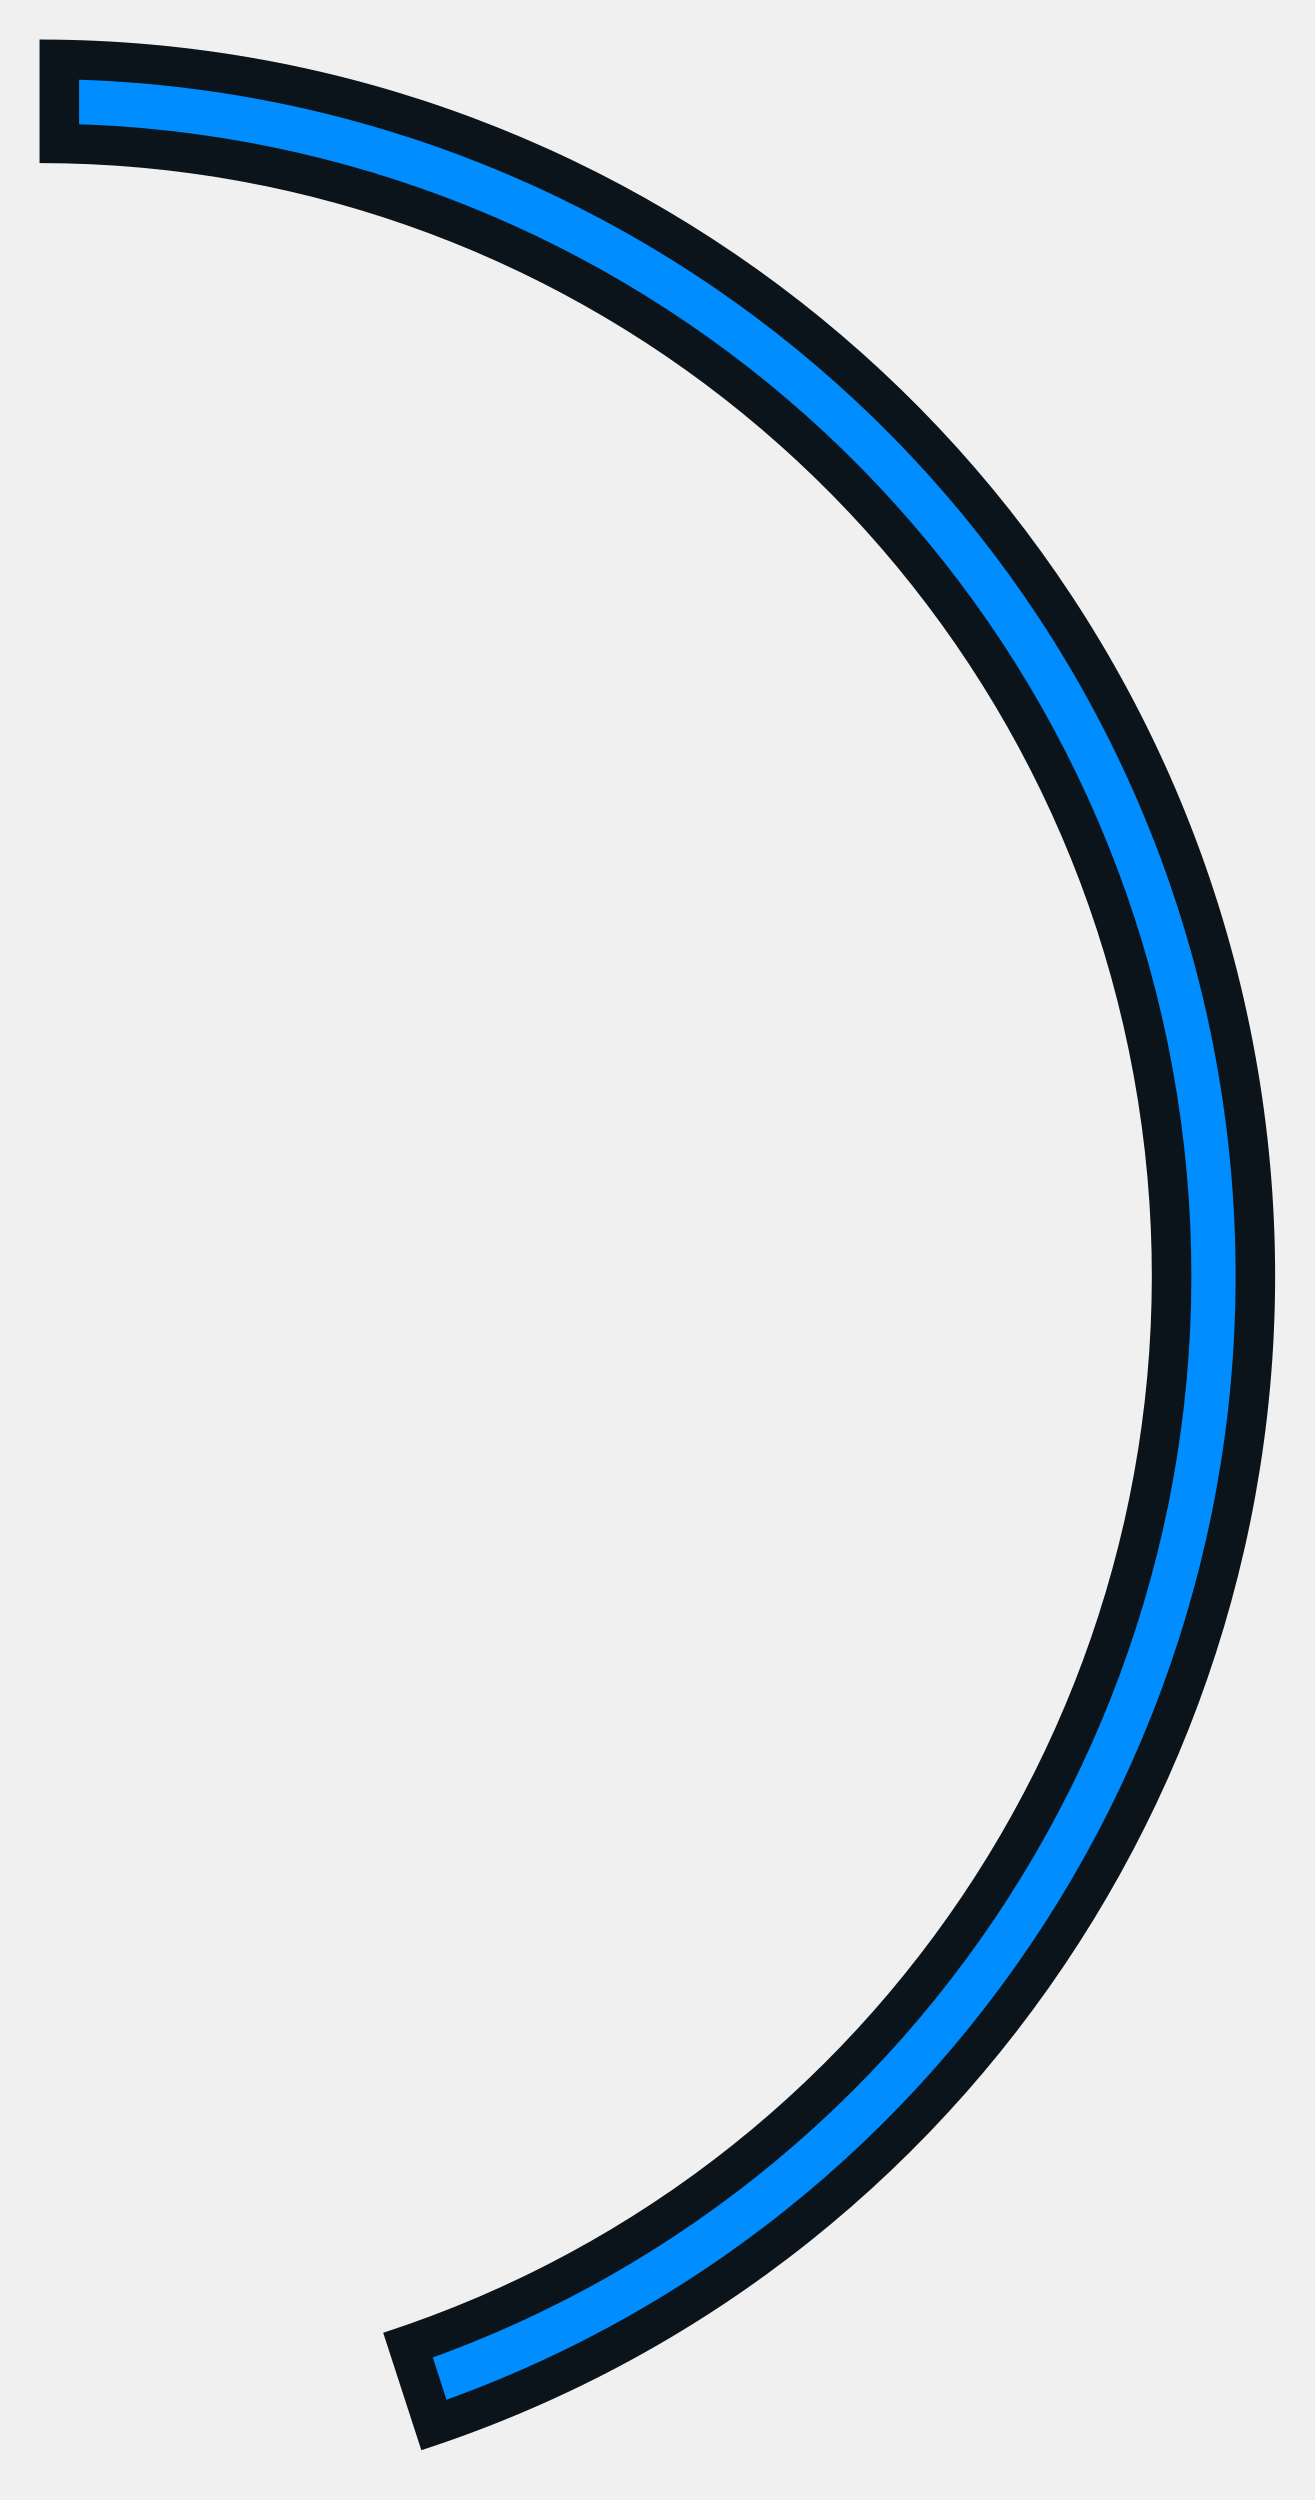
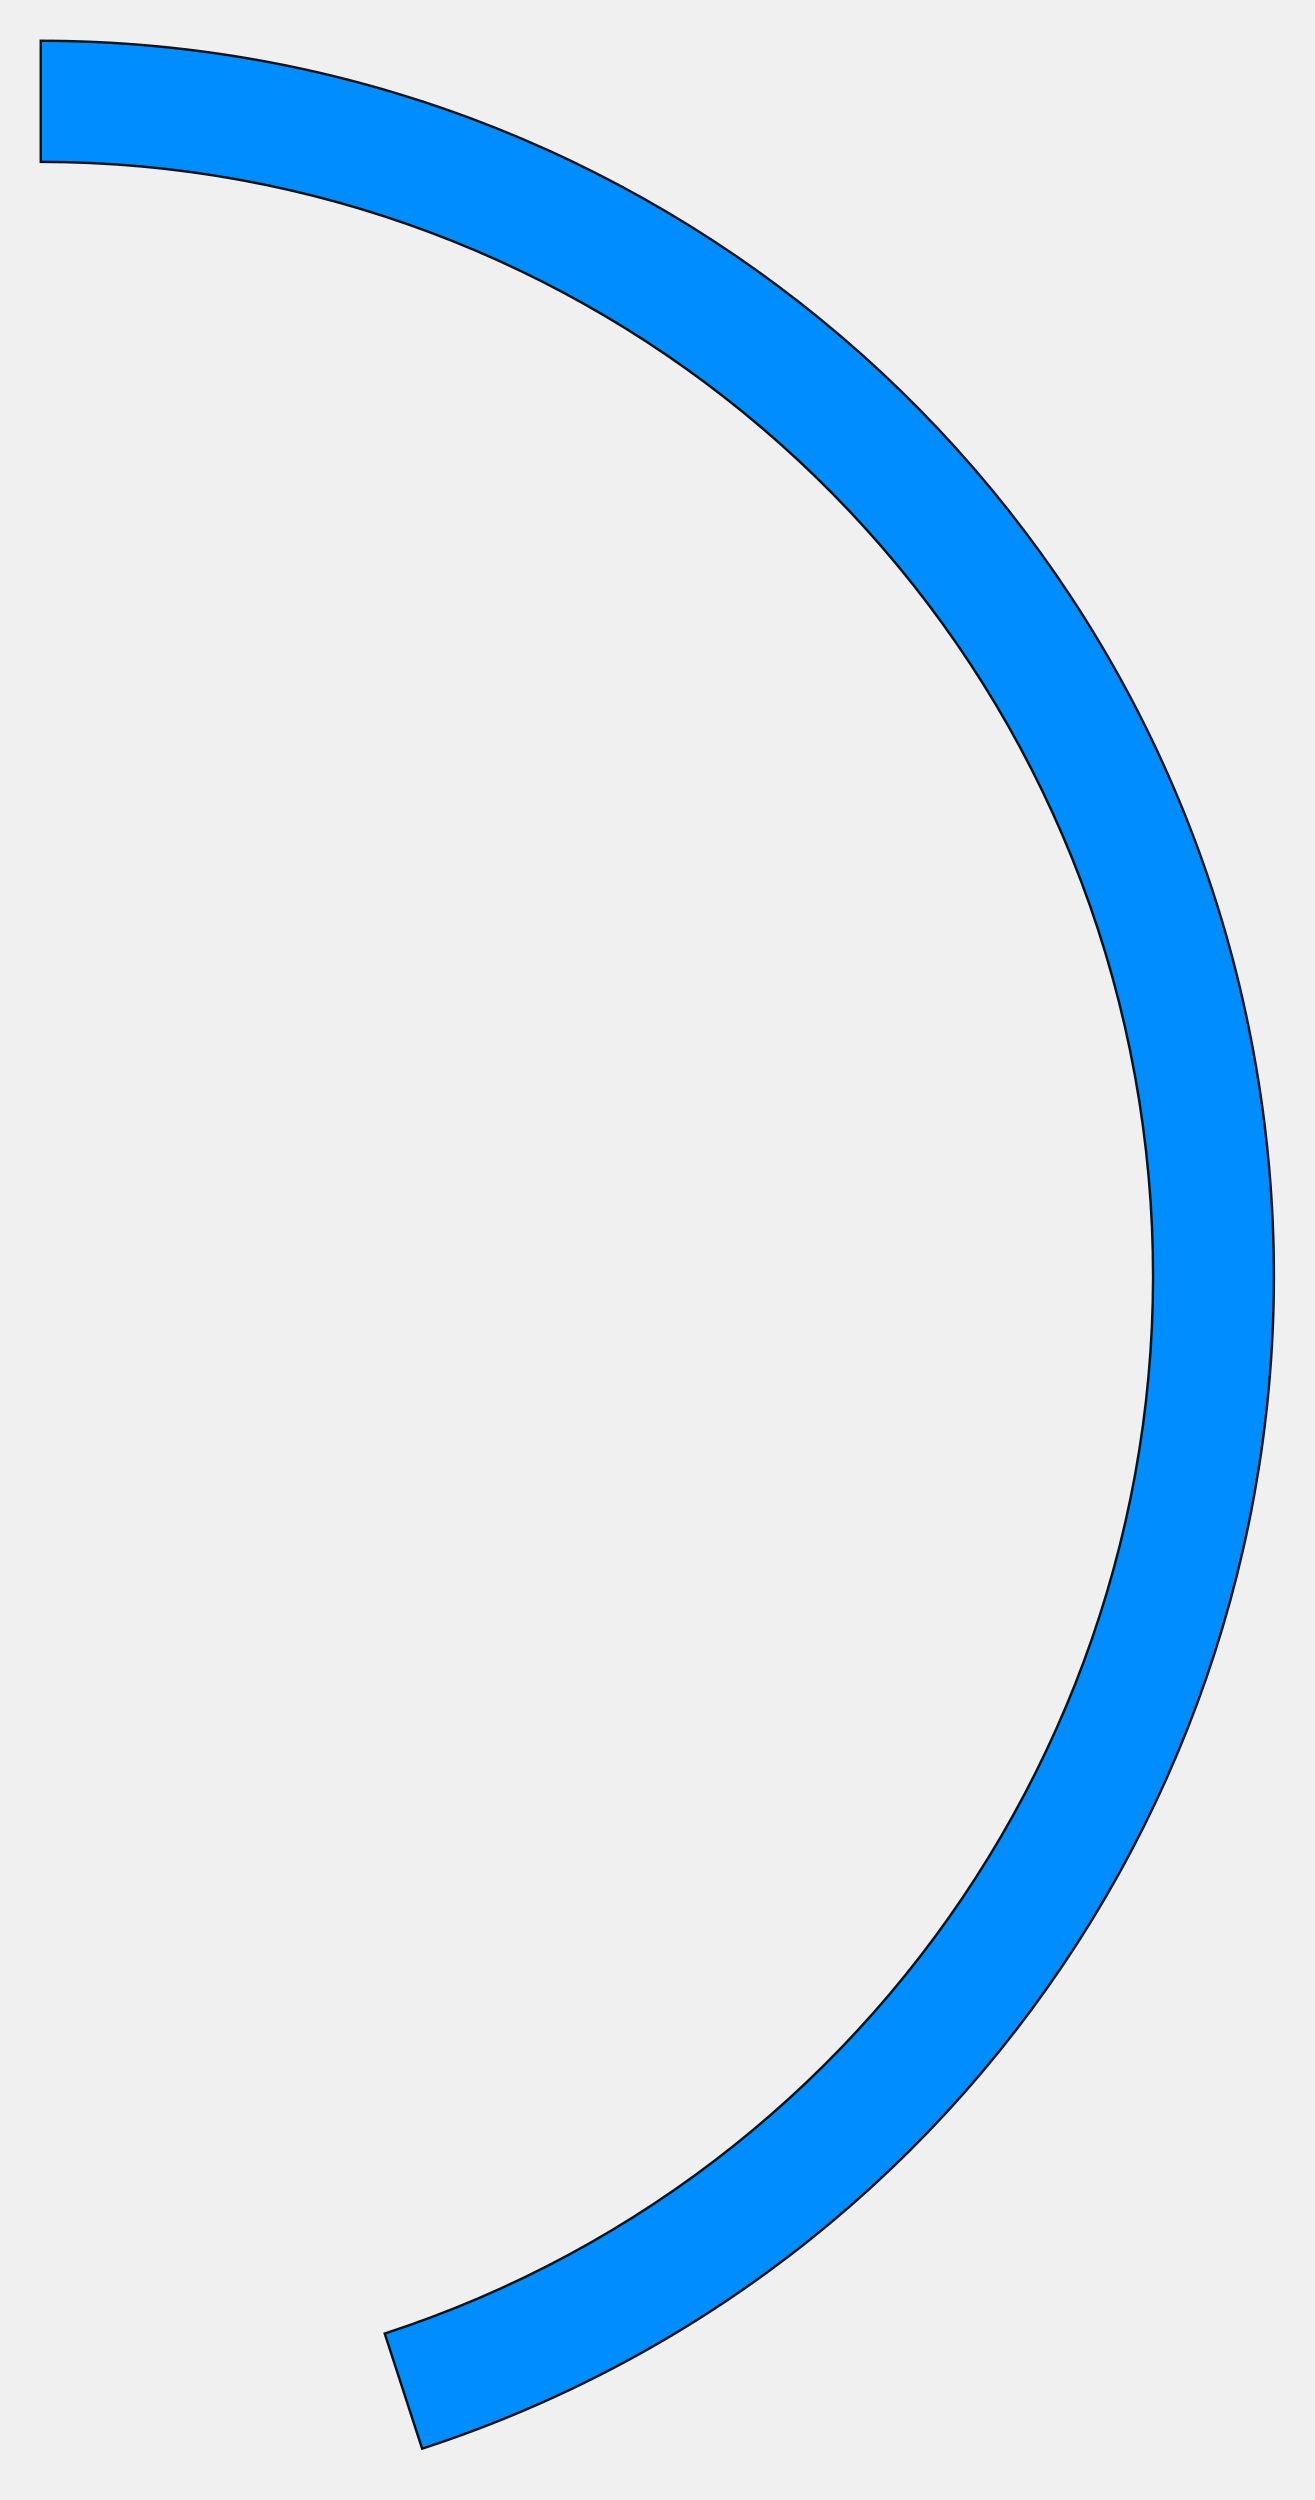
<svg xmlns="http://www.w3.org/2000/svg" id="tokenomics" viewBox="0 0 266 505.84">
  <defs>
-     <style>.cls-1{fill:#fff;}.cls-2{mask:url(#mask);}.cls-3{fill:#008dff;stroke:#0c141b;stroke-linecap:square;stroke-width:16px;}</style>
+     <style>.cls-1{fill:#fff;}.cls-2{mask:url(#mask);}.cls-3{fill:#008dff;stroke:#0c141b;strokeLinecap:square;strokeWidth:16px;}</style>
    <mask id="mask" x="0" y="0" width="266" height="505.84" maskUnits="userSpaceOnUse">
      <g transform="translate(-242 8)">
        <g id="path-10-inside-10_717_1443" data-name="path-10-inside-10 717 1443">
          <path class="cls-1" d="M250,0a250,250,0,0,1,77.25,487.76L319.53,464A225,225,0,0,0,250,25Z" />
        </g>
      </g>
    </mask>
  </defs>
  <g id="_45_" data-name="45%">
    <g class="cls-2">
      <path id="economy" class="cls-3" d="M250,0a250,250,0,0,1,77.25,487.76L319.53,464A225,225,0,0,0,250,25Z" transform="translate(-242 8)" />
    </g>
  </g>
</svg>
